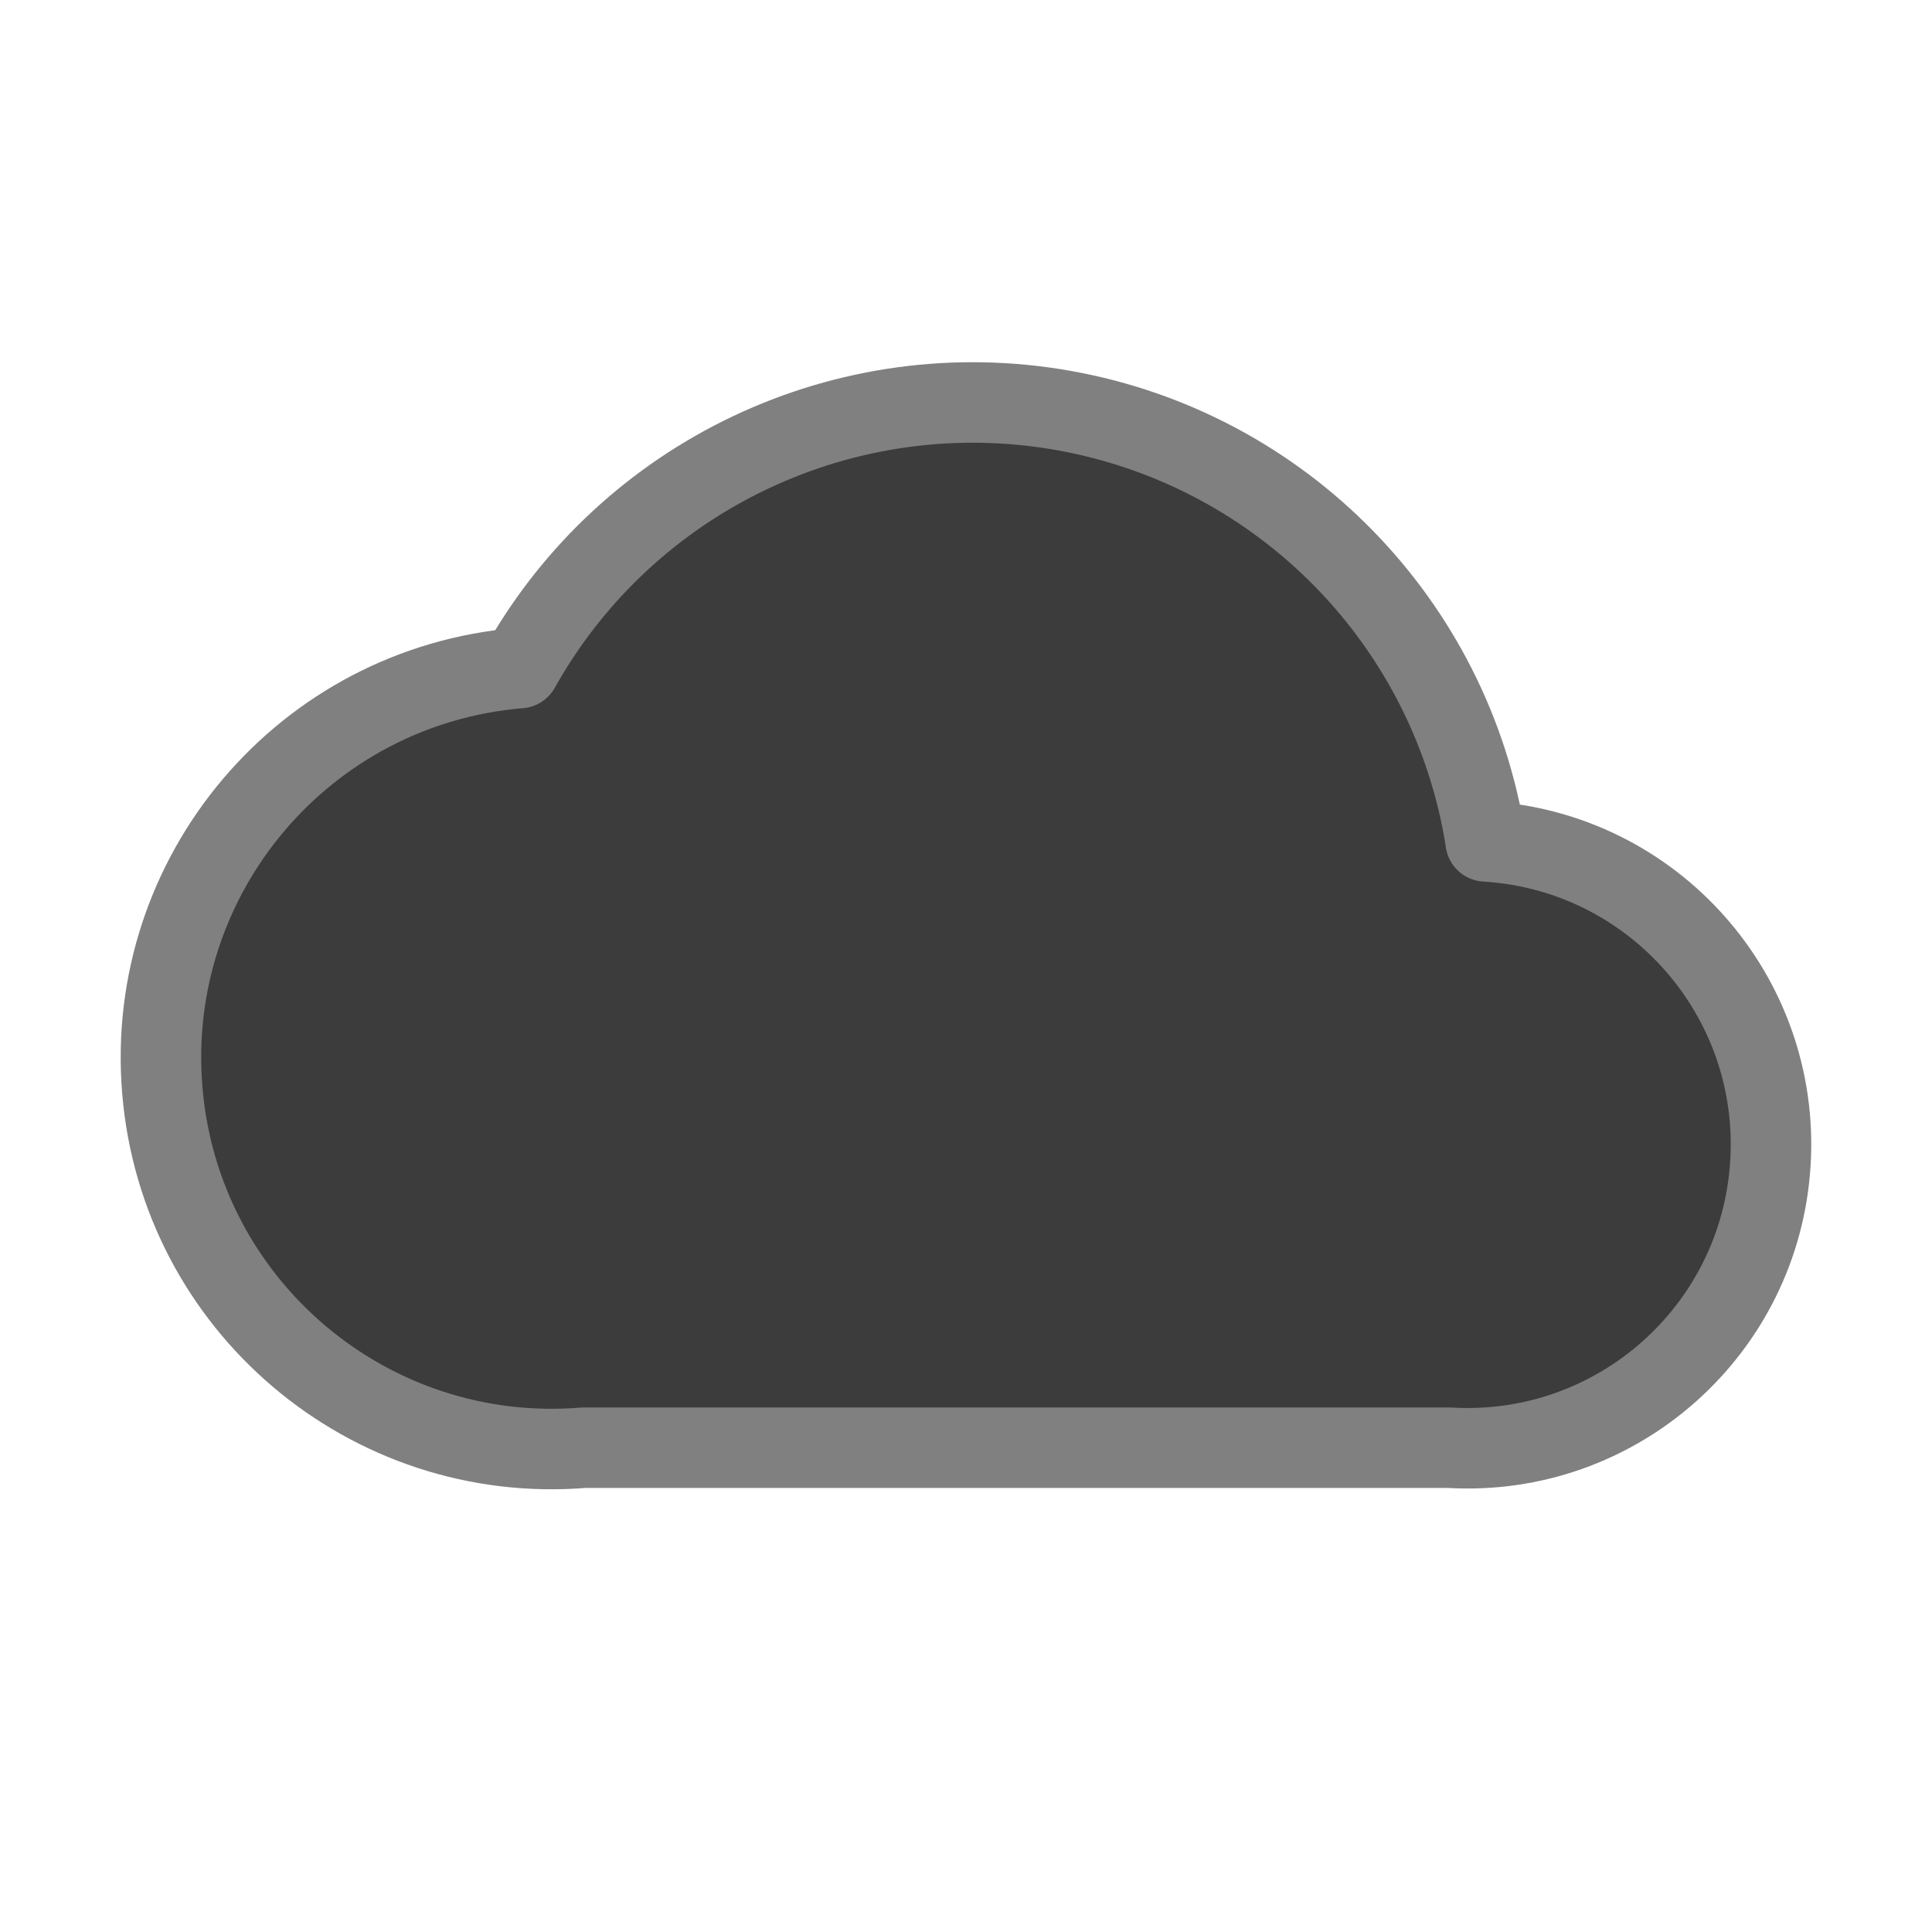
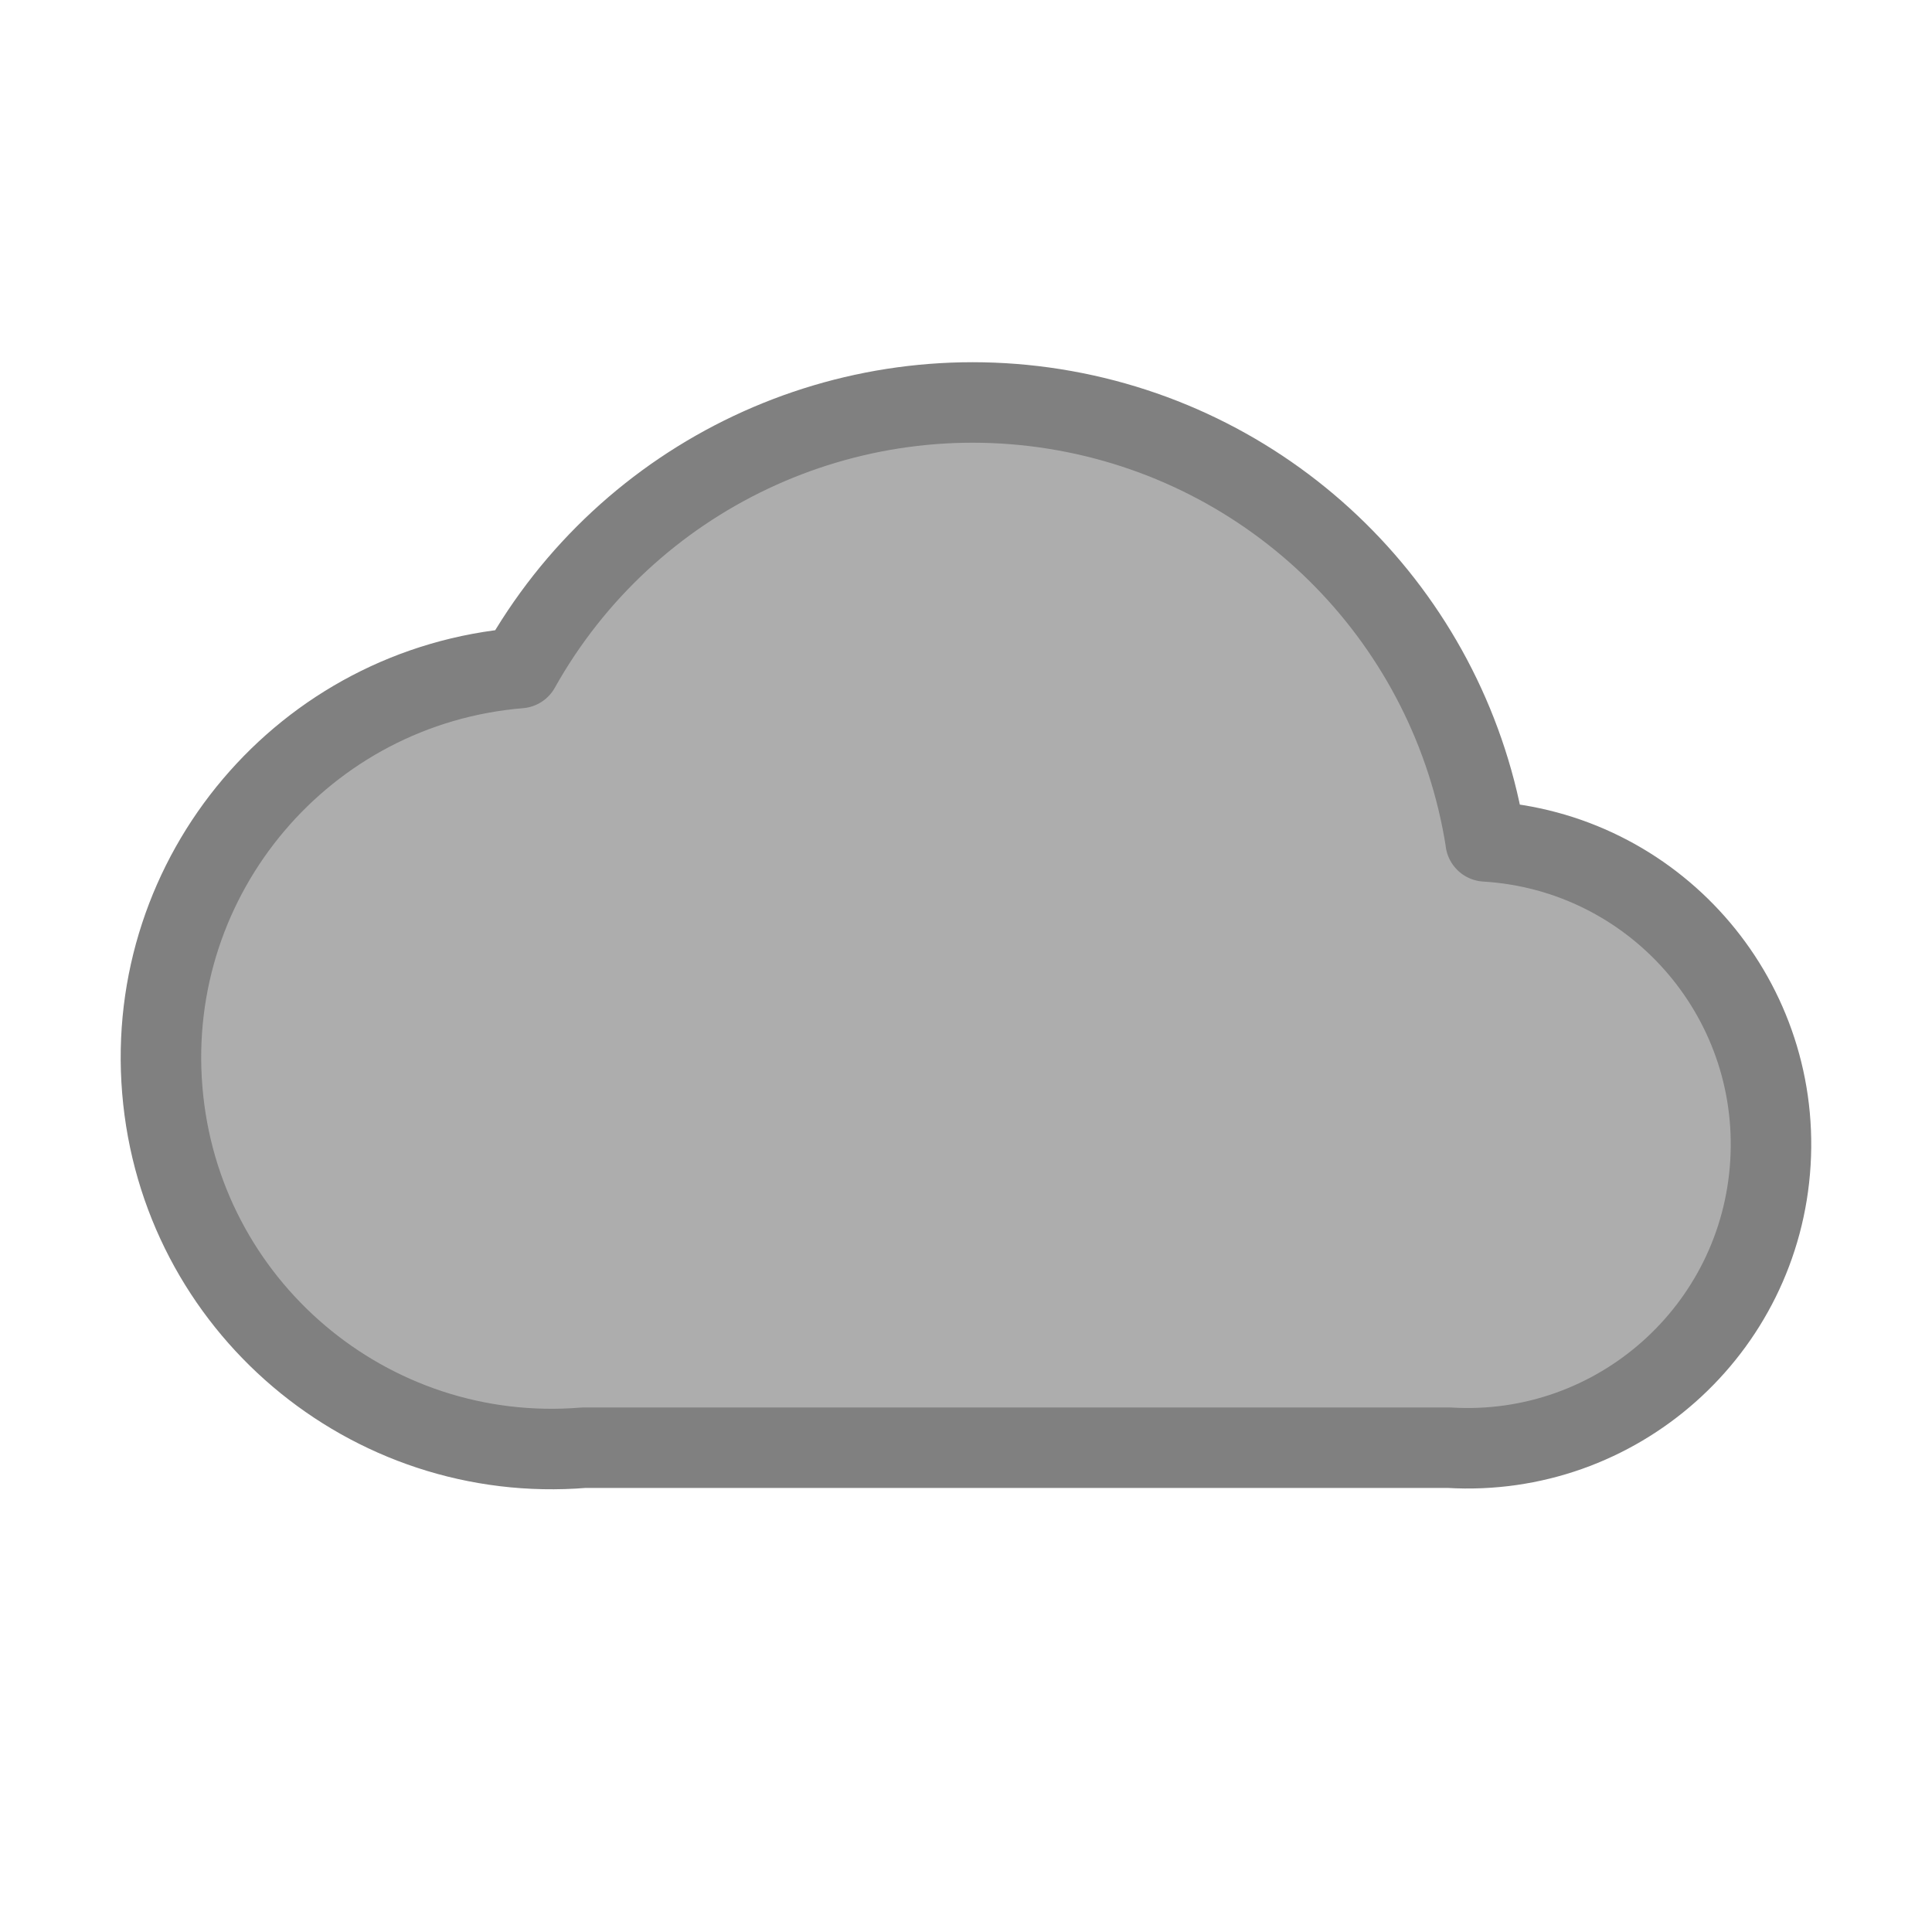
- <svg xmlns="http://www.w3.org/2000/svg" class="icon icon-tabler icon-tabler-brand-onedrive" width="80" height="80" viewBox="0 0 24 24" stroke-width="1" stroke="gray" fill="#3c3c3d" stroke-linecap="round" stroke-linejoin="round">
+ <svg xmlns="http://www.w3.org/2000/svg" class="icon icon-tabler icon-tabler-brand-onedrive" width="80" height="80" viewBox="0 0 24 24" stroke-width="1" stroke="gray" fill="#adadad" stroke-linecap="round" stroke-linejoin="round">
  <path stroke="none" d="M0 0h24v24H0z" fill="none" />
  <path d="M18.456 10.45a6.45 6.45 0 0 0 -12 -2.151a4.857 4.857 0 0 0 -4.44 5.241a4.856 4.856 0 0 0 5.236 4.444h10.751a3.771 3.771 0 0 0 3.99 -3.54a3.772 3.772 0 0 0 -3.538 -3.992z" />
</svg>
